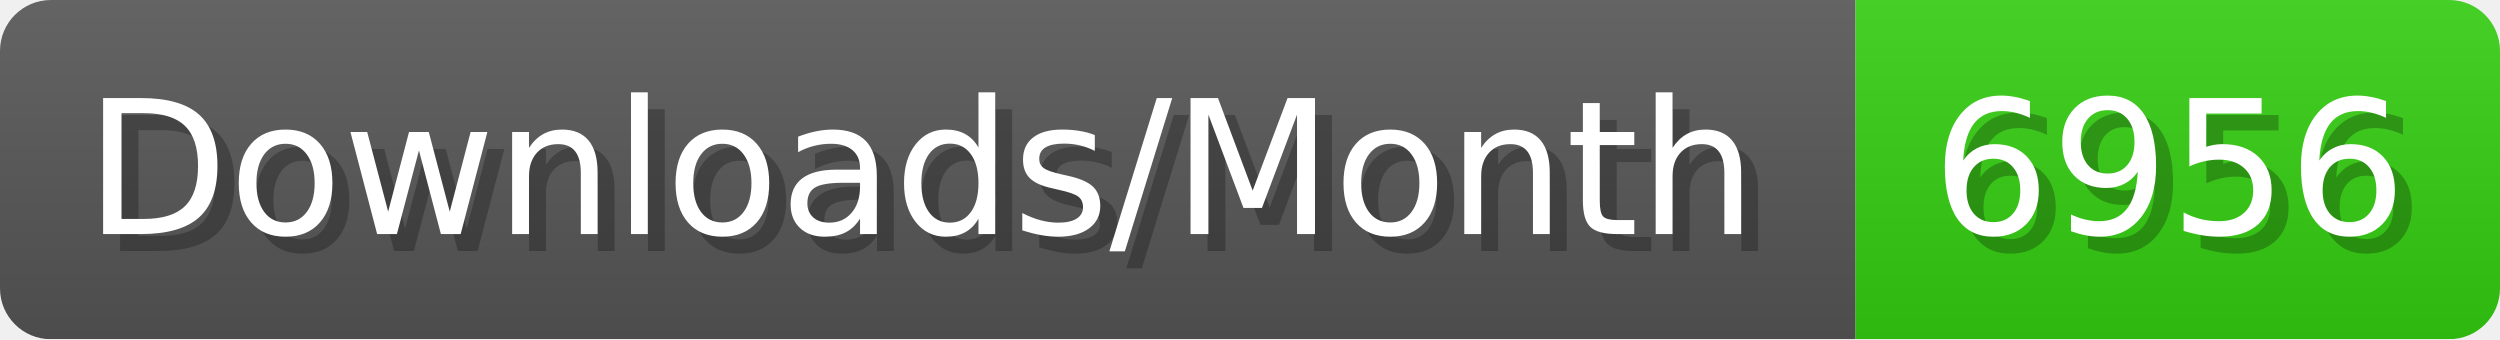
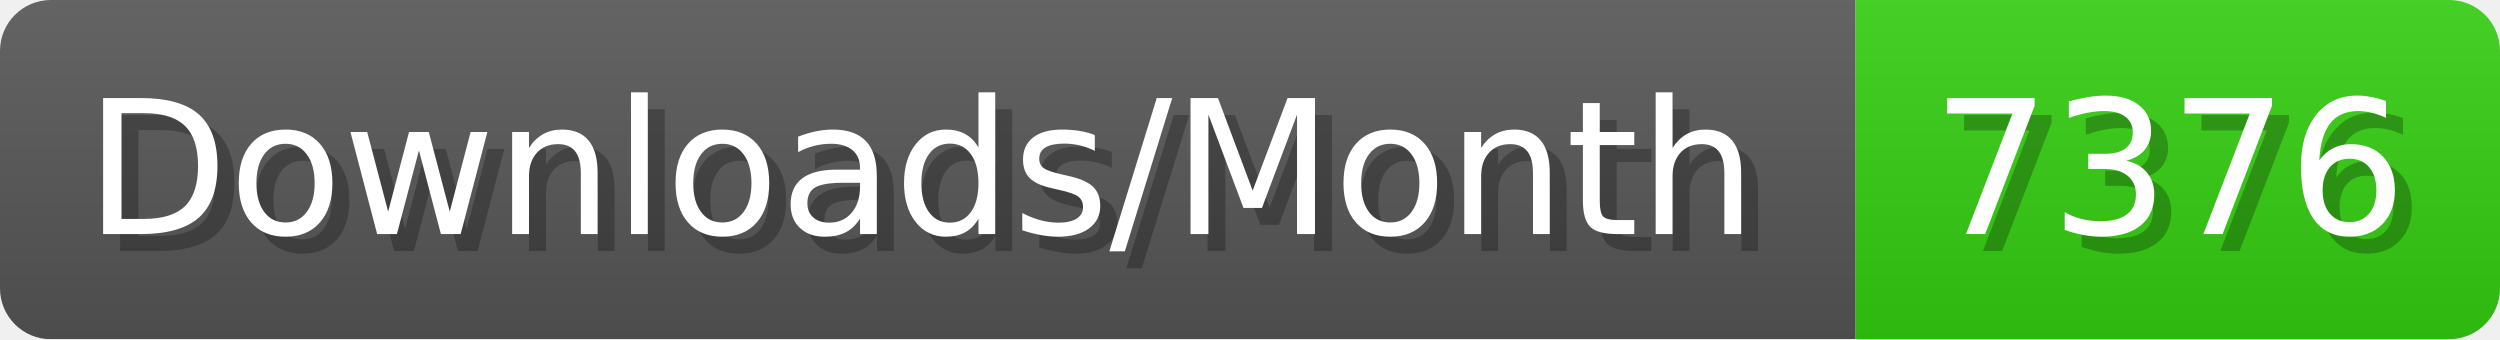
- <svg xmlns="http://www.w3.org/2000/svg" width="147.4" height="20" viewBox="0 0 1474 200" role="img" aria-label="Downloads/Month: 6956">
+ <svg xmlns="http://www.w3.org/2000/svg" width="147.4" height="20" viewBox="0 0 1474 200" role="img" aria-label="Downloads/Month: 7376">
  <linearGradient id="YlXUI" x2="0" y2="100%">
    <stop offset="0" stop-opacity=".1" stop-color="#EEE" />
    <stop offset="1" stop-opacity=".1" />
  </linearGradient>
  <mask id="JHhop">
    <rect width="1474" height="200" rx="30" fill="#FFF" />
  </mask>
  <g mask="url(#JHhop)">
    <rect width="1094" height="200" fill="#555" />
    <rect width="380" height="200" fill="#3C1" x="1094" />
    <rect width="1474" height="200" fill="url(#YlXUI)" />
  </g>
  <g aria-hidden="true" fill="#fff" text-anchor="start" font-family="Verdana,DejaVu Sans,sans-serif" font-size="110">
    <text x="60" y="148" textLength="994" fill="#000" opacity="0.25">Downloads/Month</text>
    <text x="50" y="138" textLength="994">Downloads/Month</text>
-     <text x="1149" y="148" textLength="280" fill="#000" opacity="0.25">6956</text>
-     <text x="1139" y="138" textLength="280">6956</text>
+     <text x="1149" y="148" textLength="280" fill="#000" opacity="0.25">7376</text>
+     <text x="1139" y="138" textLength="280">7376</text>
  </g>
</svg>
